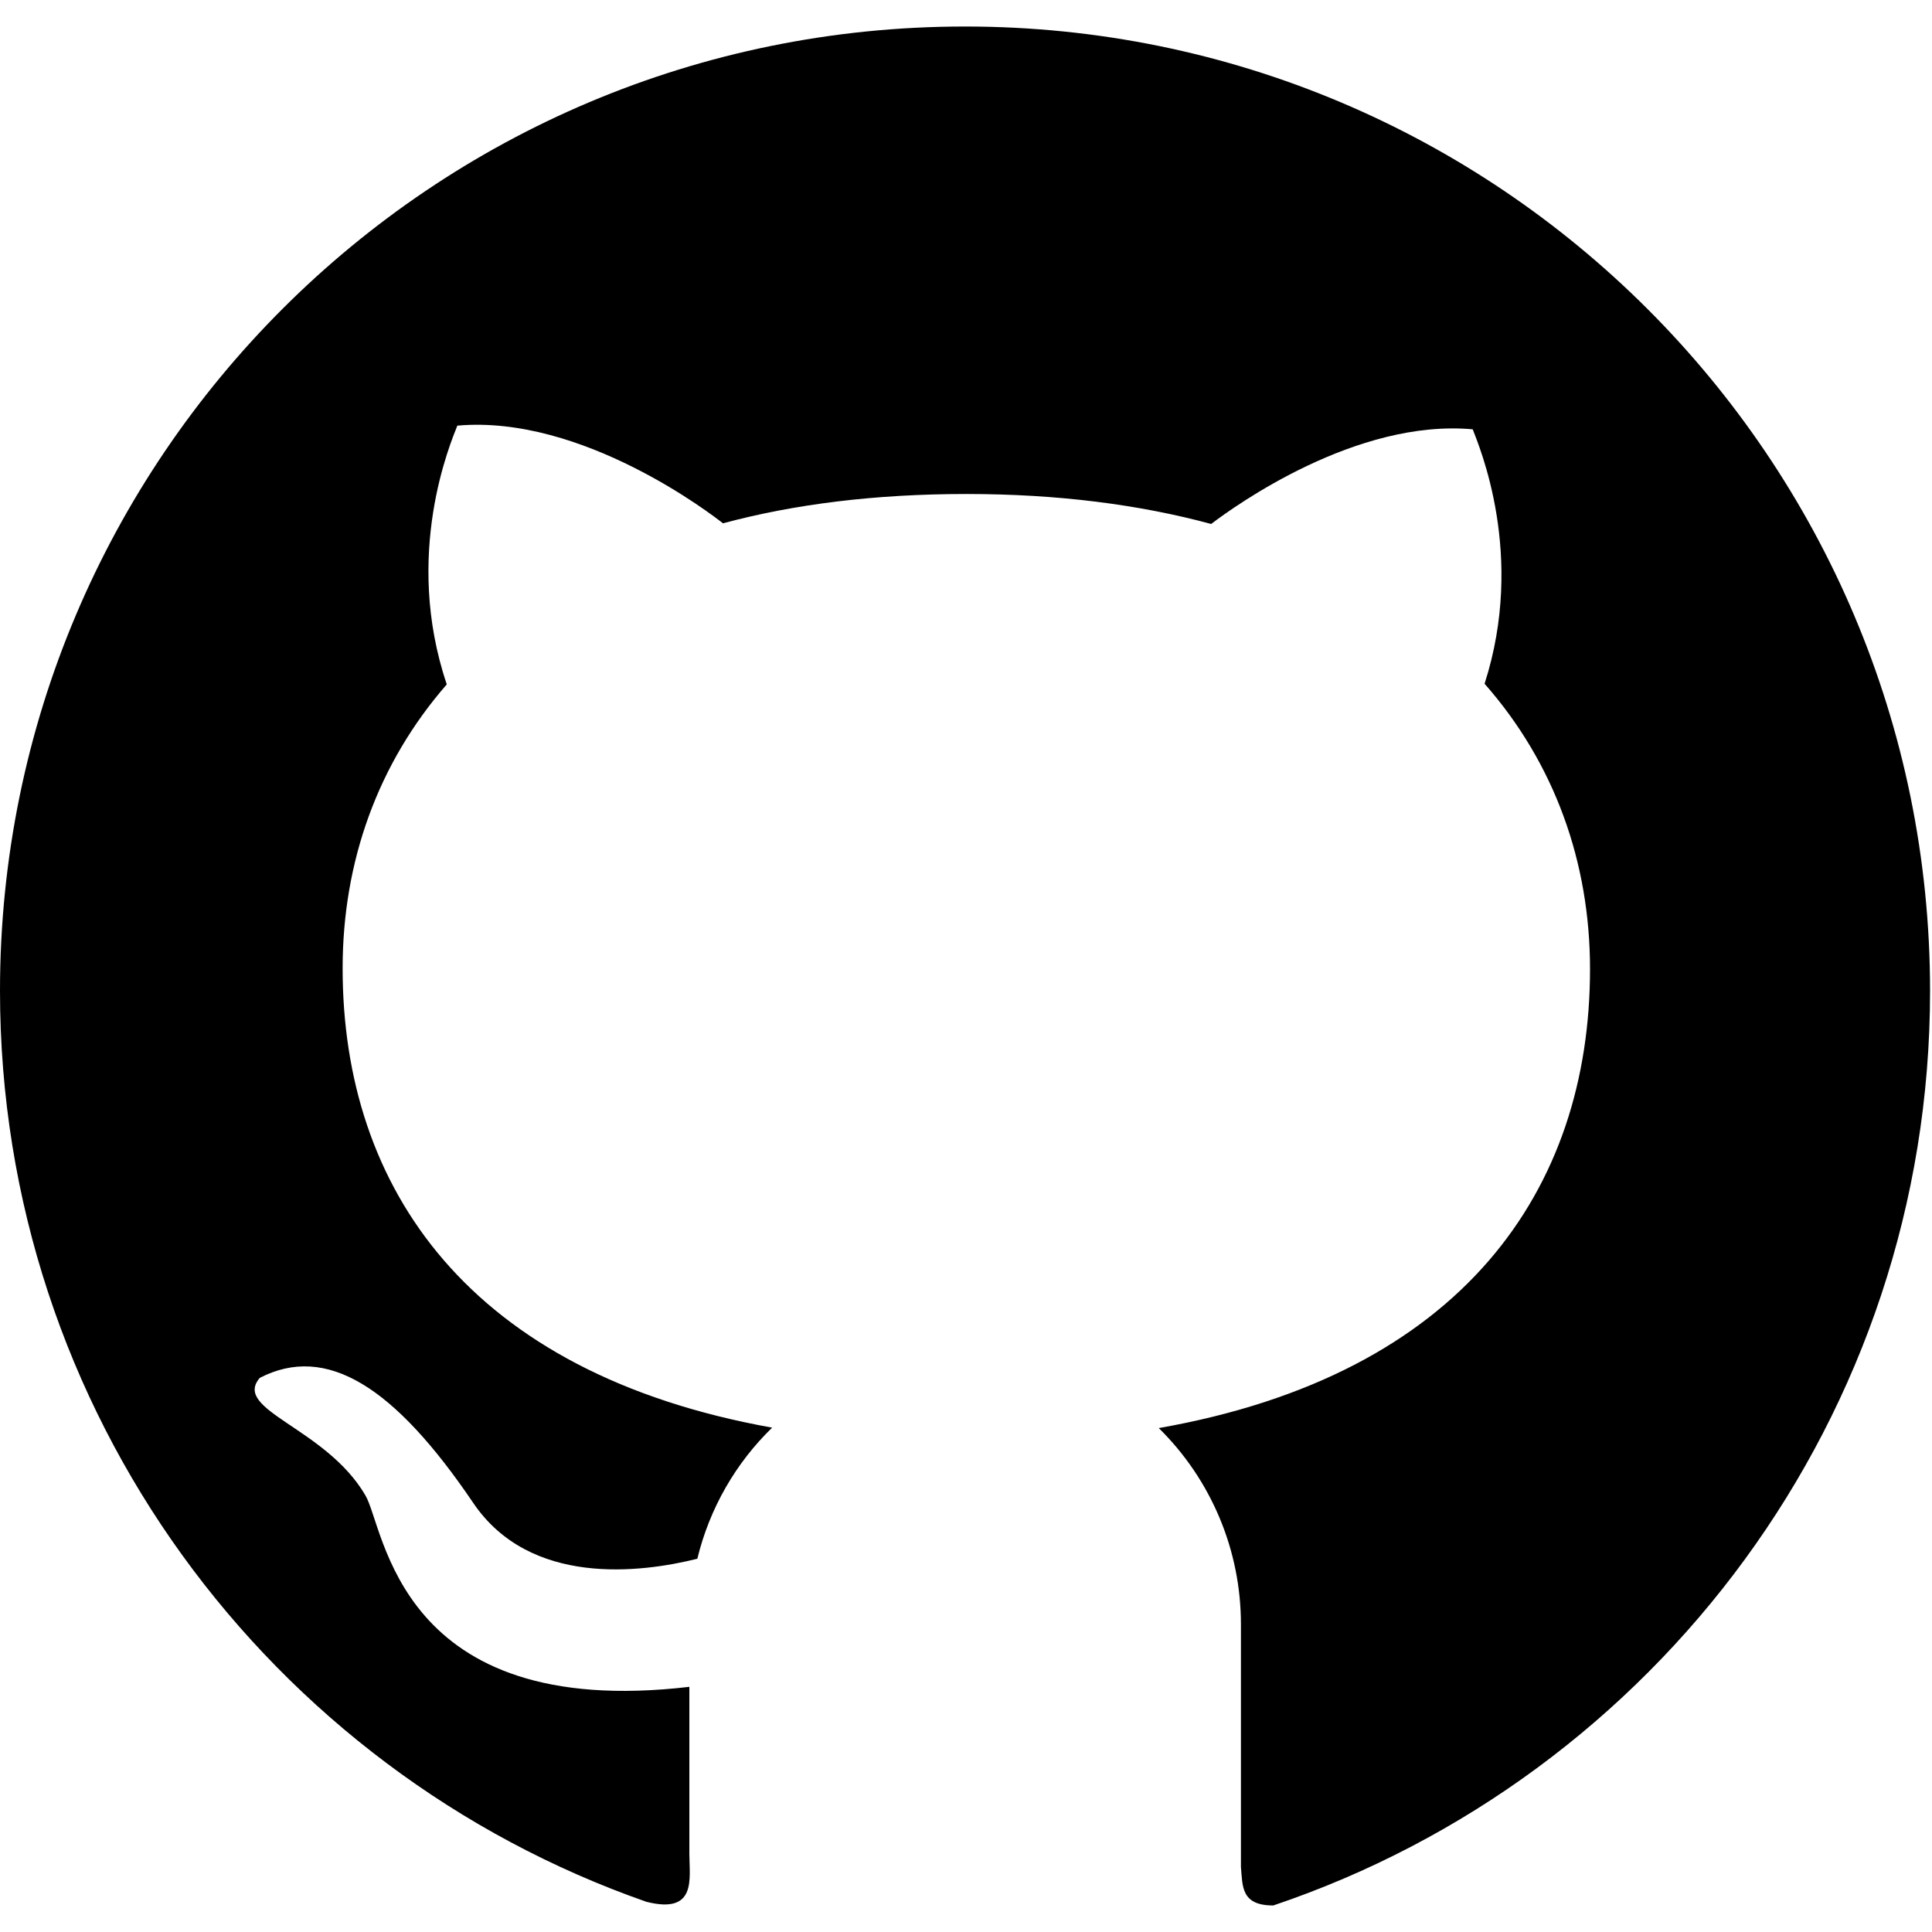
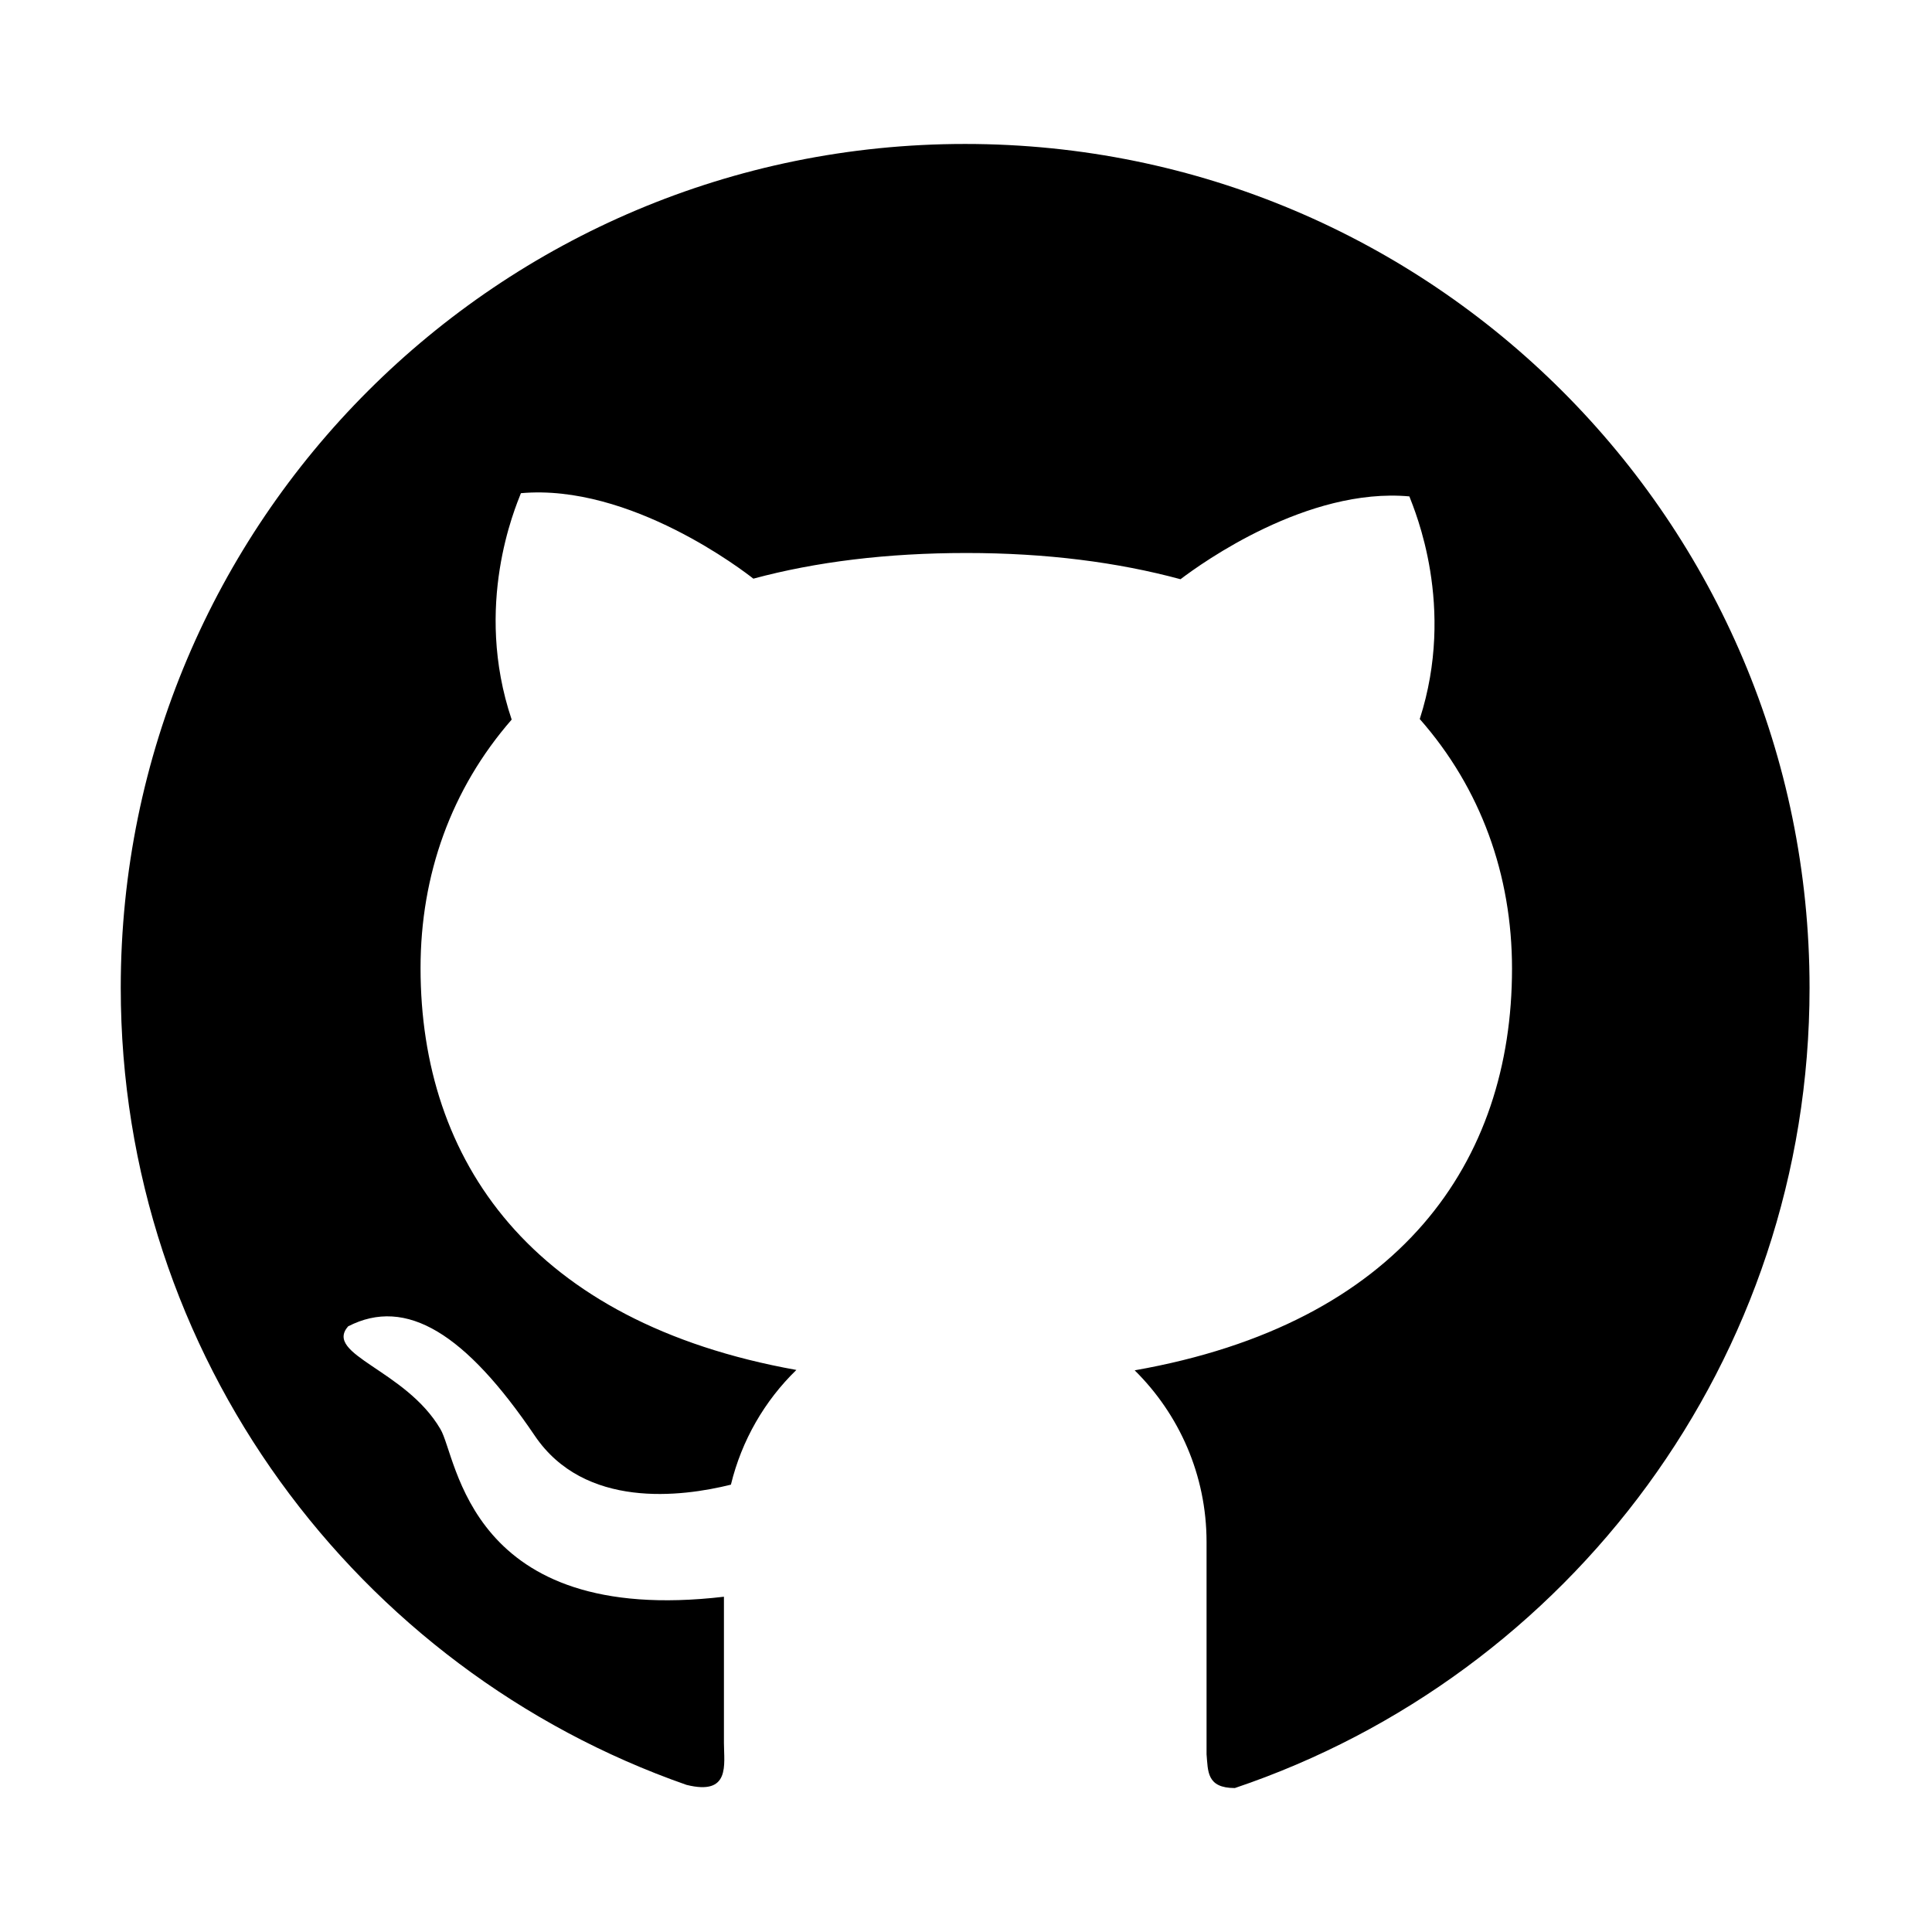
- <svg xmlns="http://www.w3.org/2000/svg" t="1647919127111" class="icon" viewBox="0 0 1024 1024" version="1.1" p-id="3533" width="200" height="200">
+ <svg xmlns="http://www.w3.org/2000/svg" t="1647937507186" class="icon" viewBox="0 0 1024 1024" version="1.1" p-id="2191" width="200" height="200">
  <defs>
    <style type="text/css" />
  </defs>
-   <path d="M511.543 14.057C228.914 13.943 0 242.743 0 525.143 0 748.457 143.2 938.286 342.629 1008c26.857 6.743 22.743-12.343 22.743-25.371v-88.571c-155.086 18.171-161.371-84.457-171.771-101.6C172.571 756.571 122.857 747.429 137.714 730.286c35.314-18.171 71.314 4.571 113.029 66.171 30.171 44.686 89.029 37.143 118.857 29.714 6.514-26.857 20.457-50.857 39.657-69.486-160.686-28.8-227.657-126.857-227.657-243.429 0-56.571 18.629-108.571 55.2-150.514-23.314-69.143 2.171-128.343 5.6-137.143 66.4-5.943 135.429 47.543 140.8 51.771 37.714-10.171 80.8-15.543 129.029-15.543 48.457 0 91.657 5.6 129.714 15.886 12.914-9.829 76.914-55.771 138.629-50.171 3.314 8.8 28.229 66.629 6.286 134.857 37.029 42.057 55.886 94.514 55.886 151.2 0 116.8-67.429 214.971-228.571 243.314a145.714 145.714 0 0 1 43.543 104v128.571c0.914 10.286 0 20.457 17.143 20.457 202.4-68.229 348.114-259.429 348.114-484.686 0-282.514-229.029-511.2-511.429-511.2z" p-id="3534" />
+   <path d="M511.6 76.3C264.3 76.2 64 276.4 64 523.5 64 718.9 189.3 885 363.8 946c23.5 5.9 19.9-10.8 19.9-22.2v-77.5c-135.7 15.9-141.2-73.9-150.3-88.9C215 726 171.5 718 184.5 703c30.9-15.9 62.4 4 98.9 57.9 26.4 39.1 77.9 32.5 104 26 5.7-23.5 17.9-44.5 34.7-60.8-140.6-25.2-199.2-111-199.2-213 0-49.5 16.3-95 48.3-131.7-20.4-60.5 1.9-112.3 4.9-120 58.1-5.2 118.5 41.6 123.2 45.3 33-8.9 70.7-13.6 112.9-13.6 42.4 0 80.2 4.9 113.5 13.9 11.3-8.6 67.3-48.8 121.3-43.9 2.9 7.7 24.7 58.3 5.5 118 32.4 36.8 48.9 82.7 48.9 132.3 0 102.2-59 188.1-200 212.9 23.5 23.2 38.1 55.4 38.1 91v112.5c0.8 9 0 17.9 15 17.9 177.1-59.7 304.6-227 304.6-424.1 0-247.2-200.4-447.3-447.5-447.3z" p-id="2192" />
</svg>
